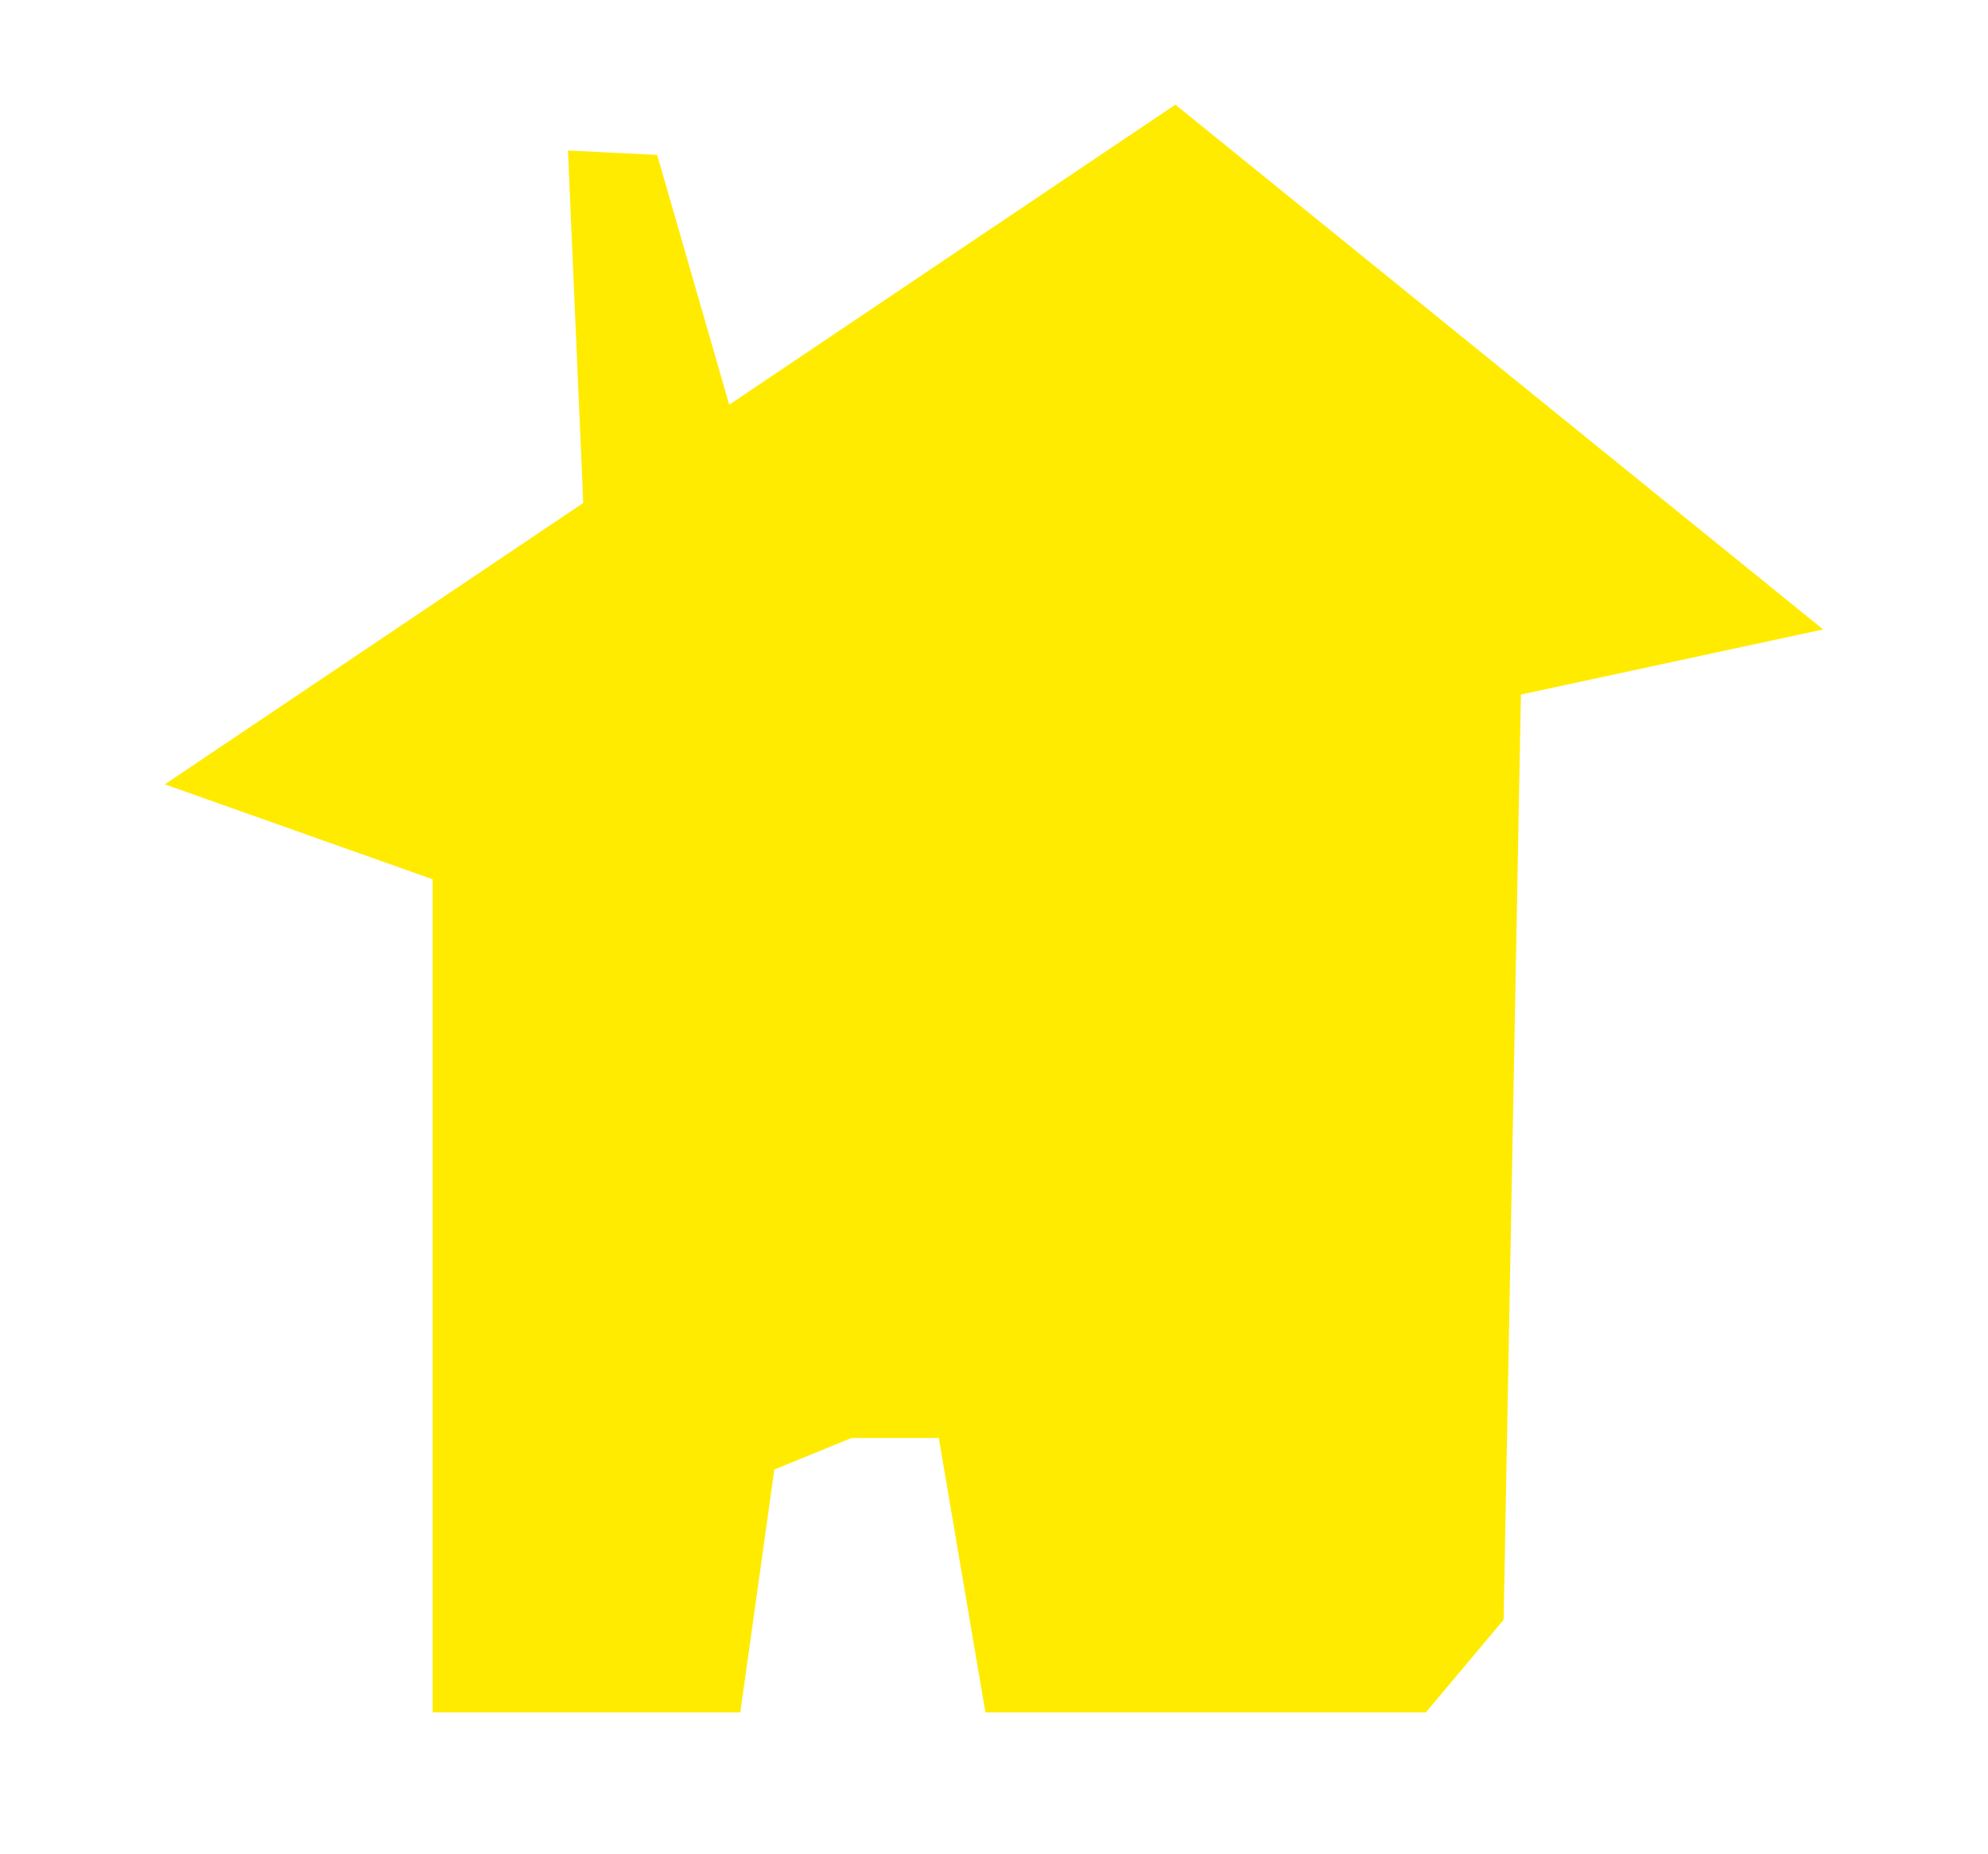
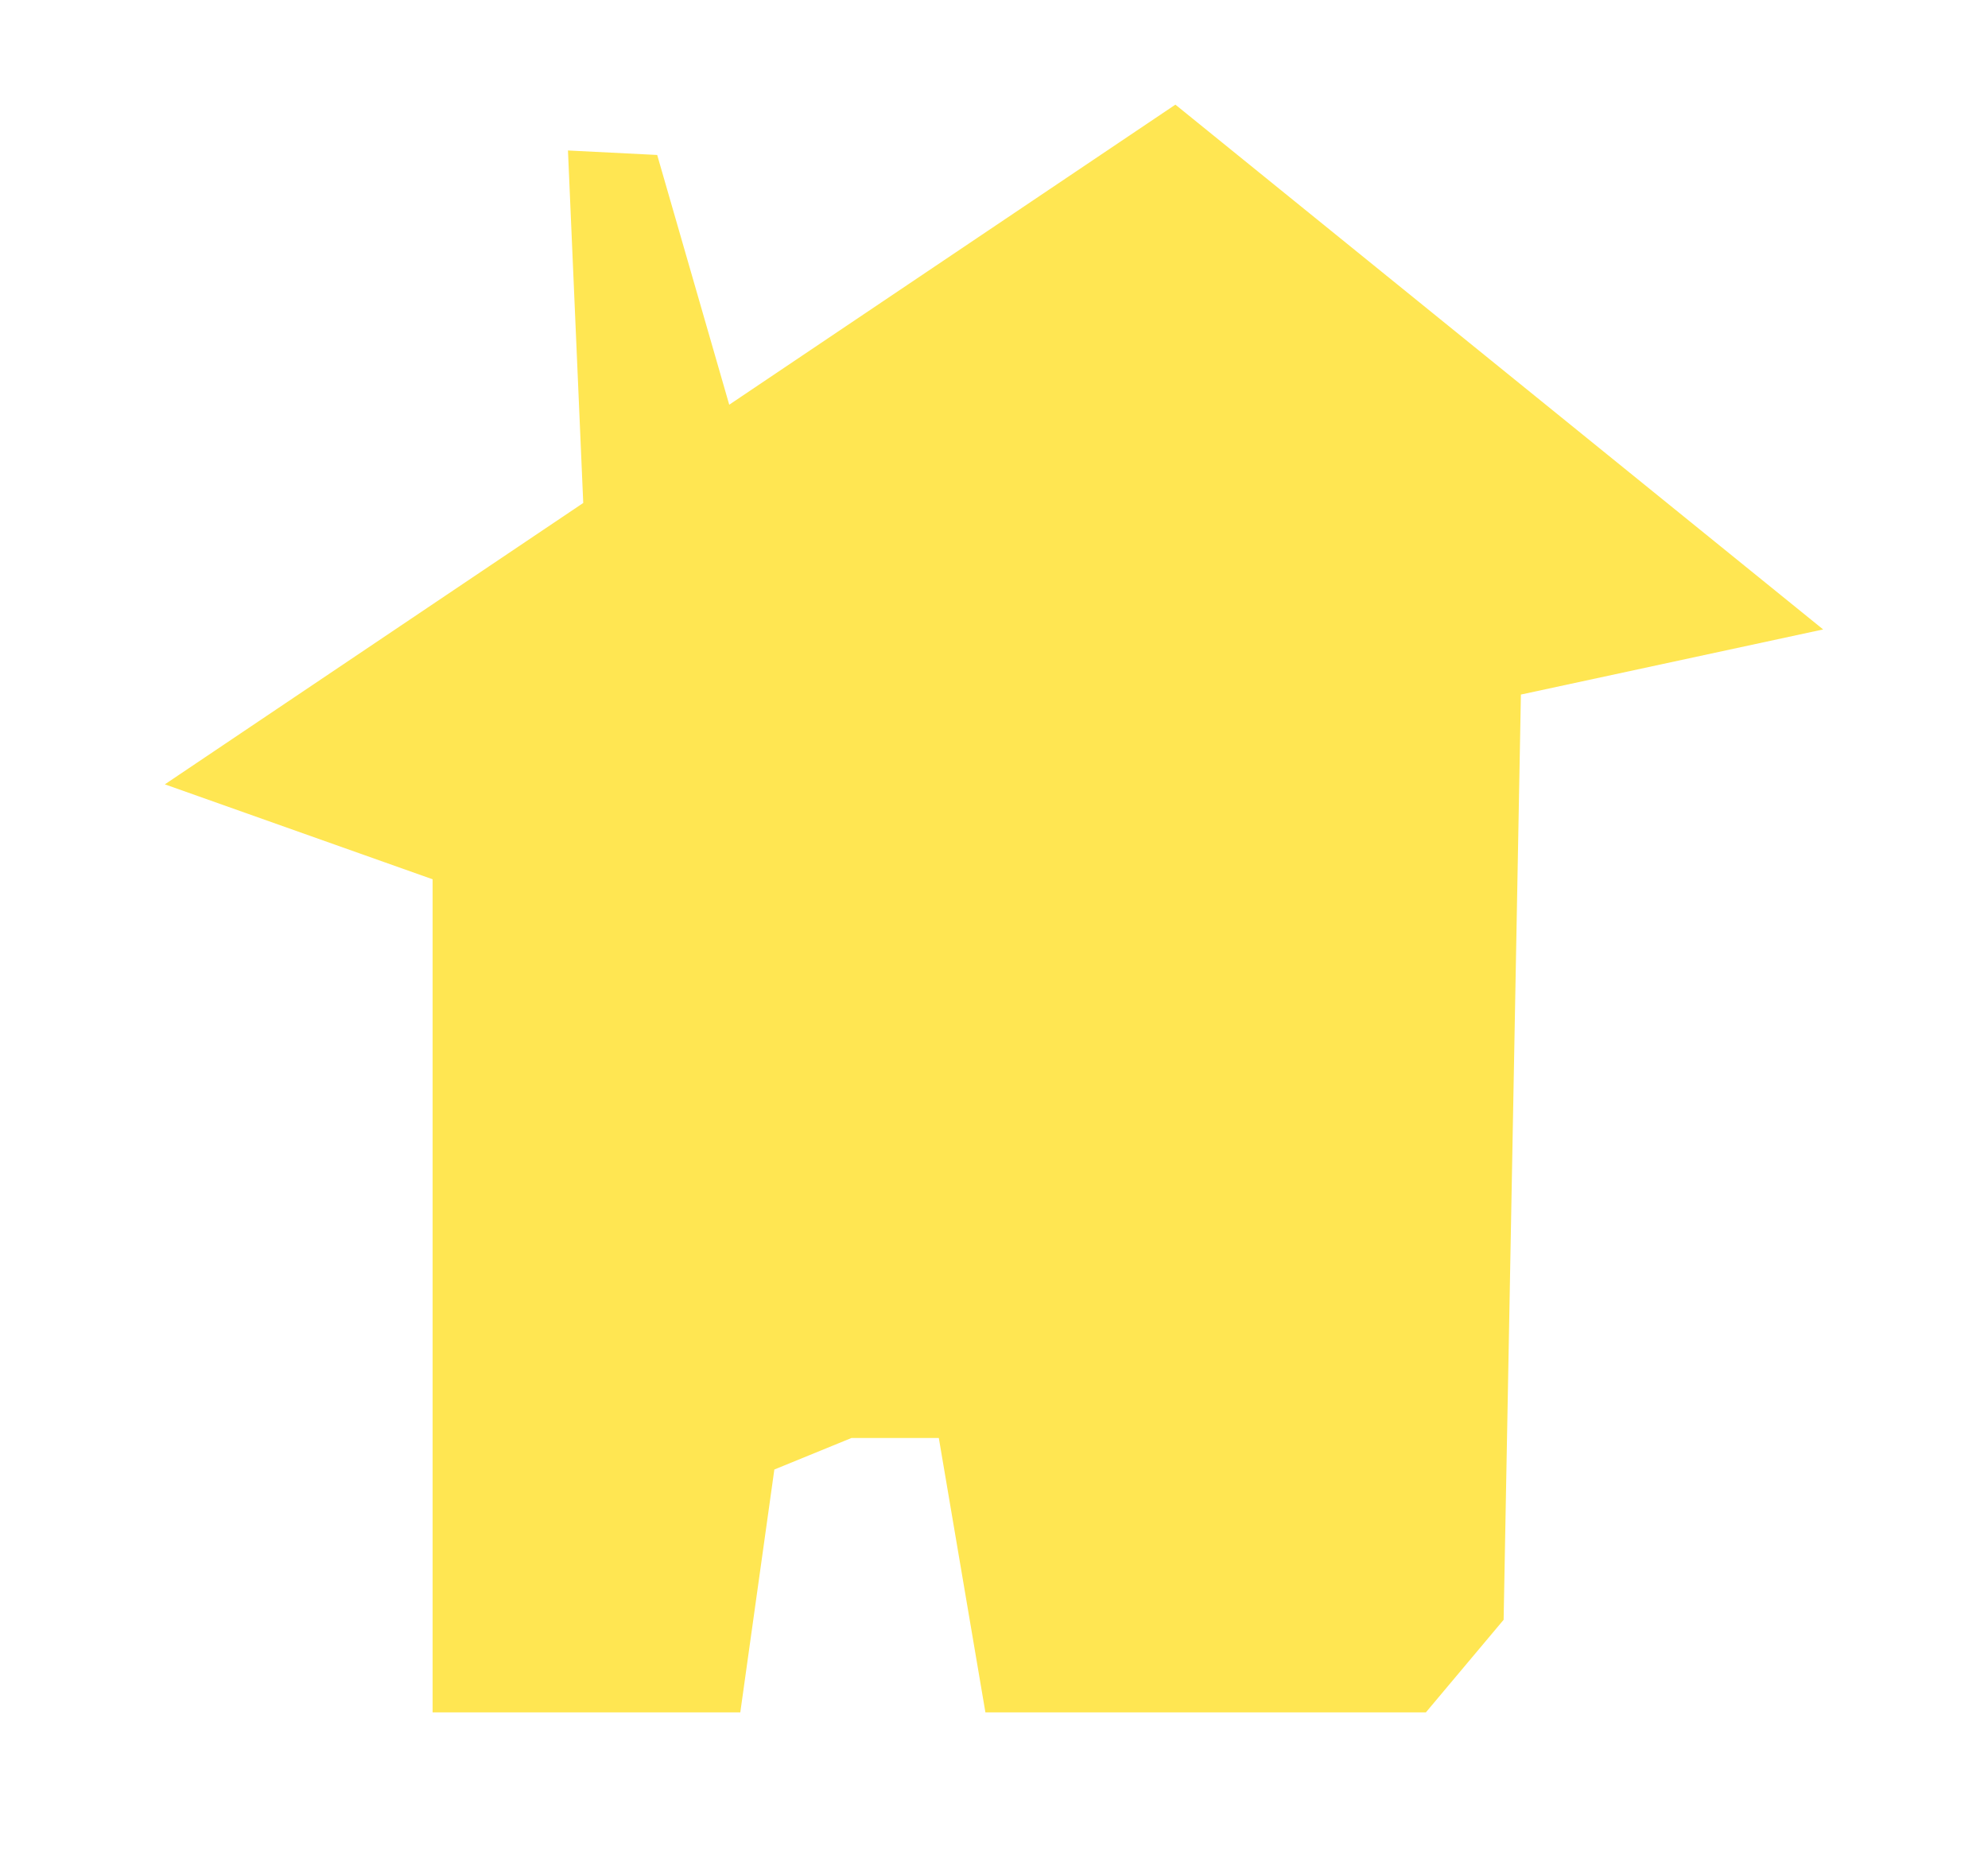
<svg xmlns="http://www.w3.org/2000/svg" id="Layer_1" version="1.1" viewBox="0 0 377.22 351.84">
  <defs>
    <style>
      .st0 {
-         fill: #ffeb00;
+         fill: #ffe652;
      }
    </style>
  </defs>
  <polygon class="st0" points="345.94 119.46 288.59 131.82 285.31 307.42 270.56 324.99 186.98 324.99 178.14 272.92 161.56 272.92 146.93 278.9 140.47 324.99 82.09 324.99 82.09 166.88 31.28 148.86 110.67 95.46 107.77 28.56 124.7 29.41 138.37 76.81 223.03 19.86 345.94 119.46" />
</svg>
